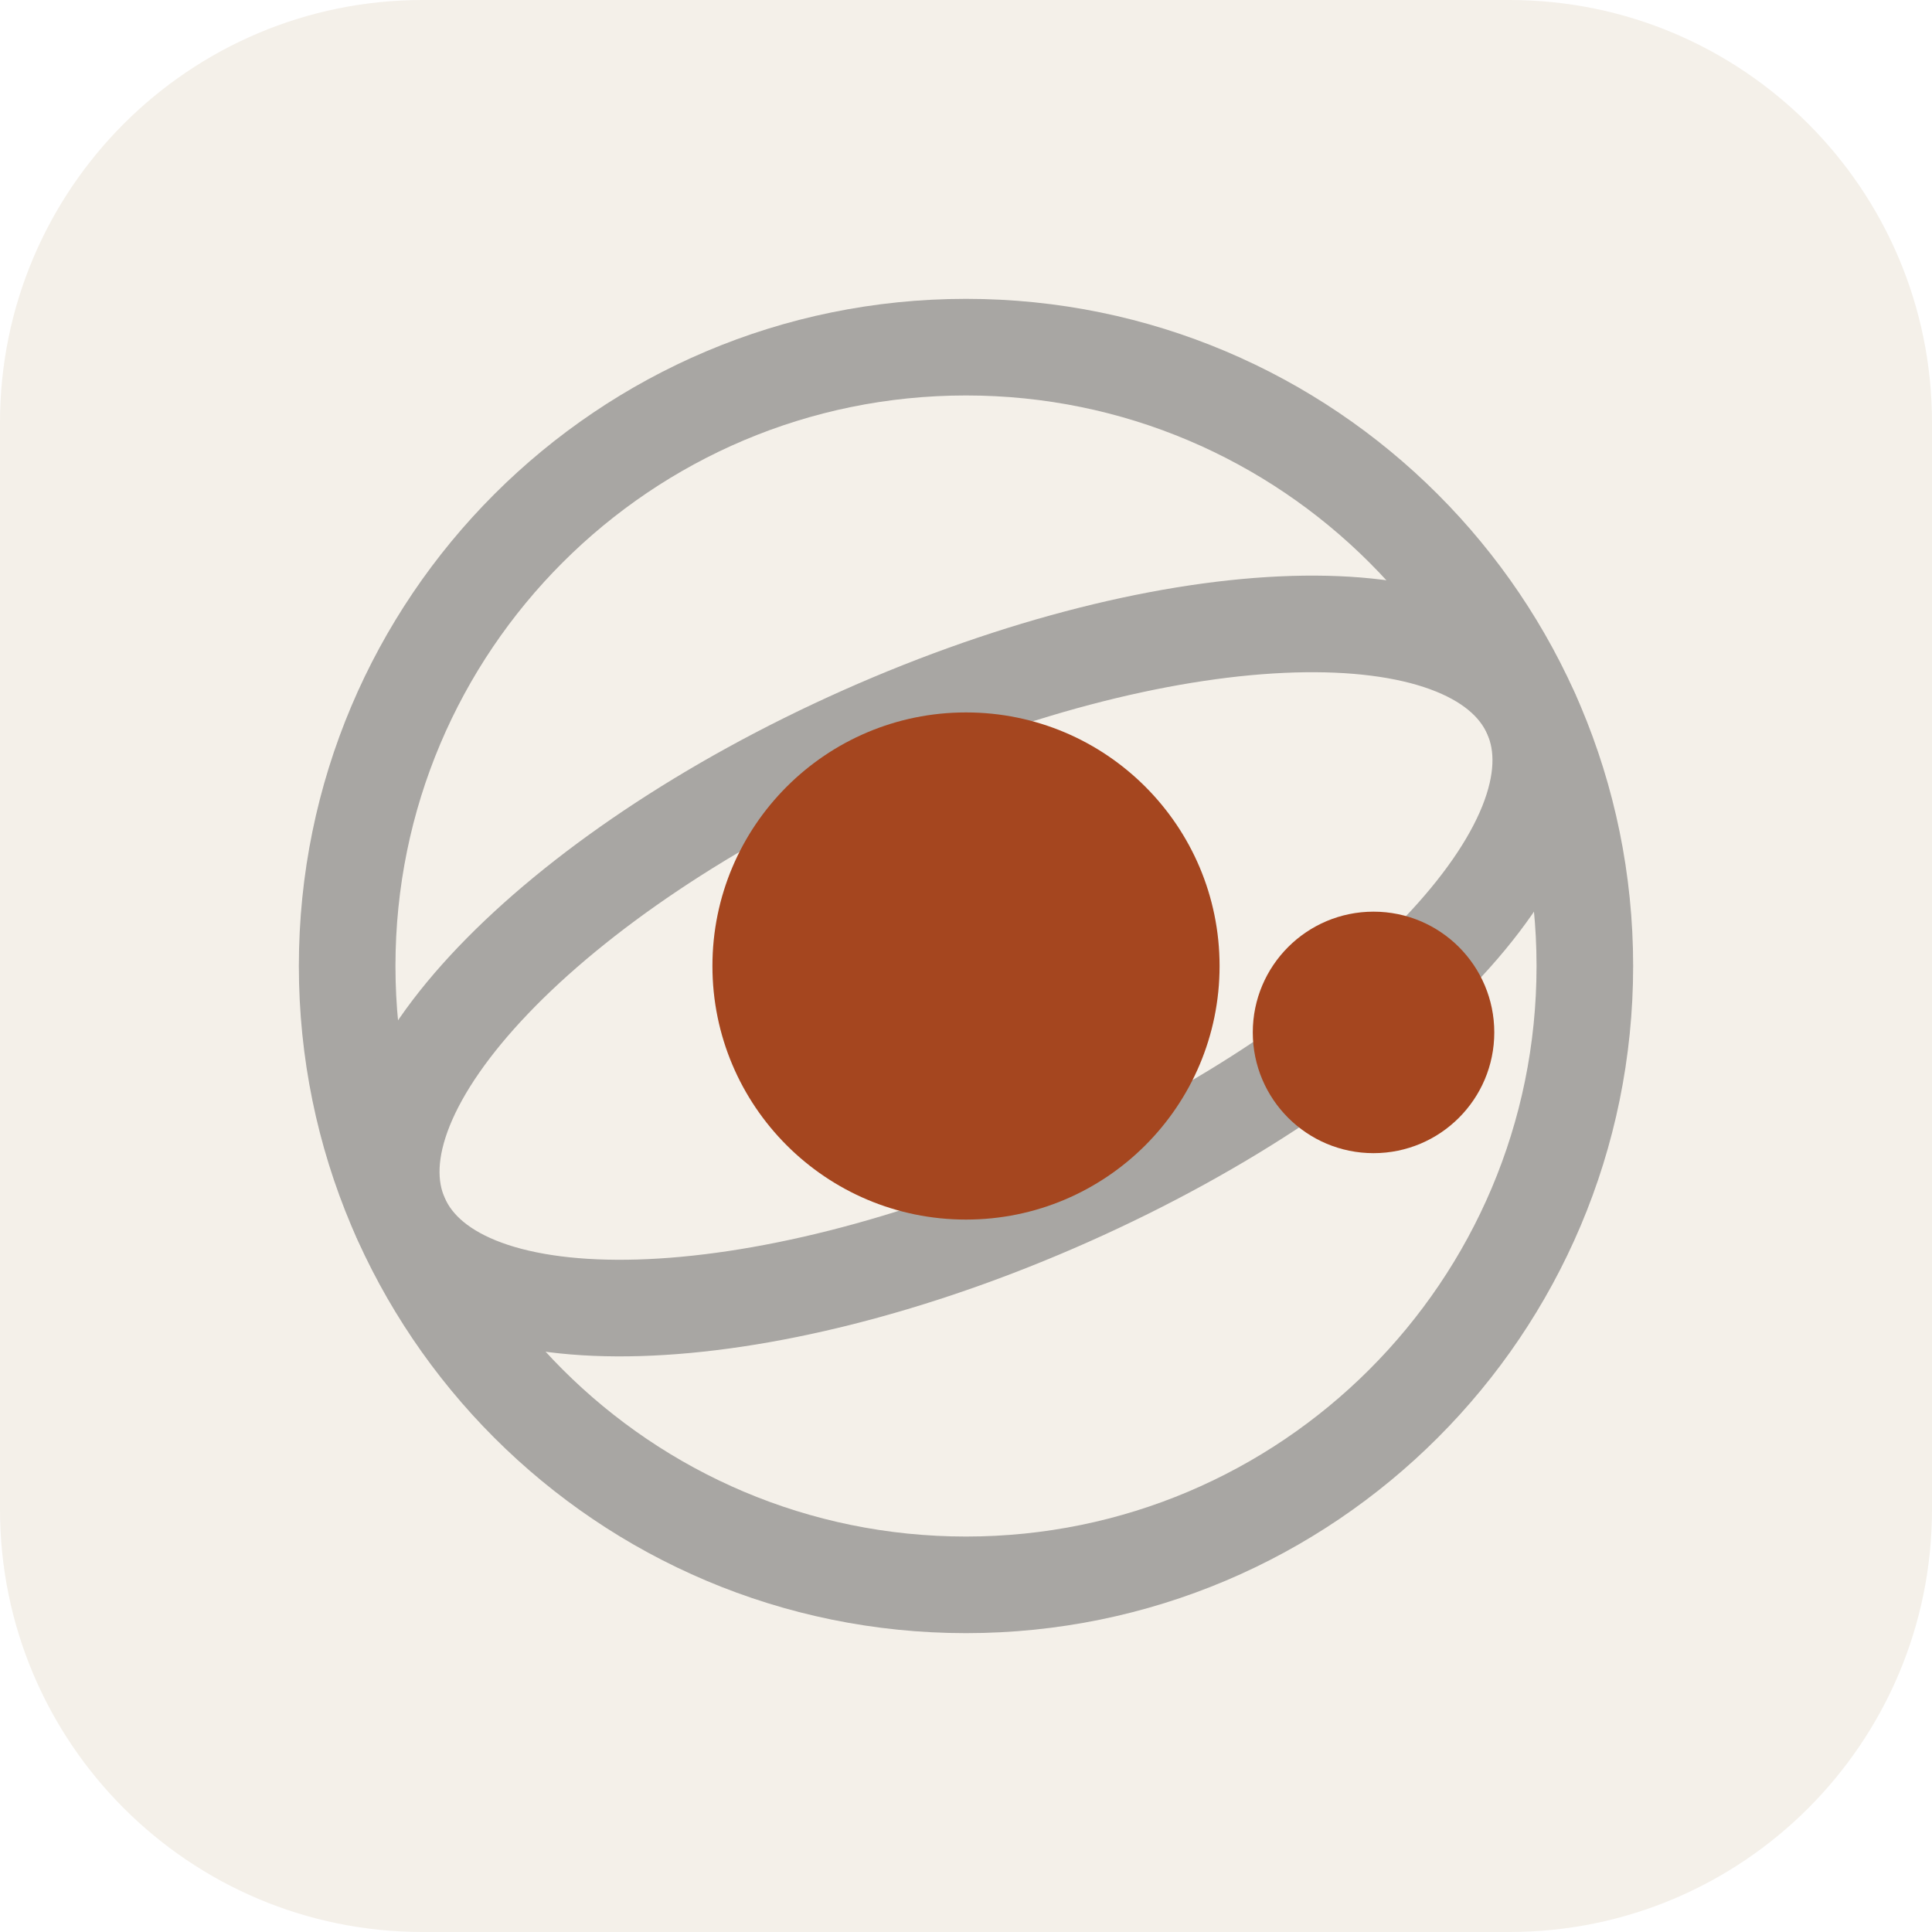
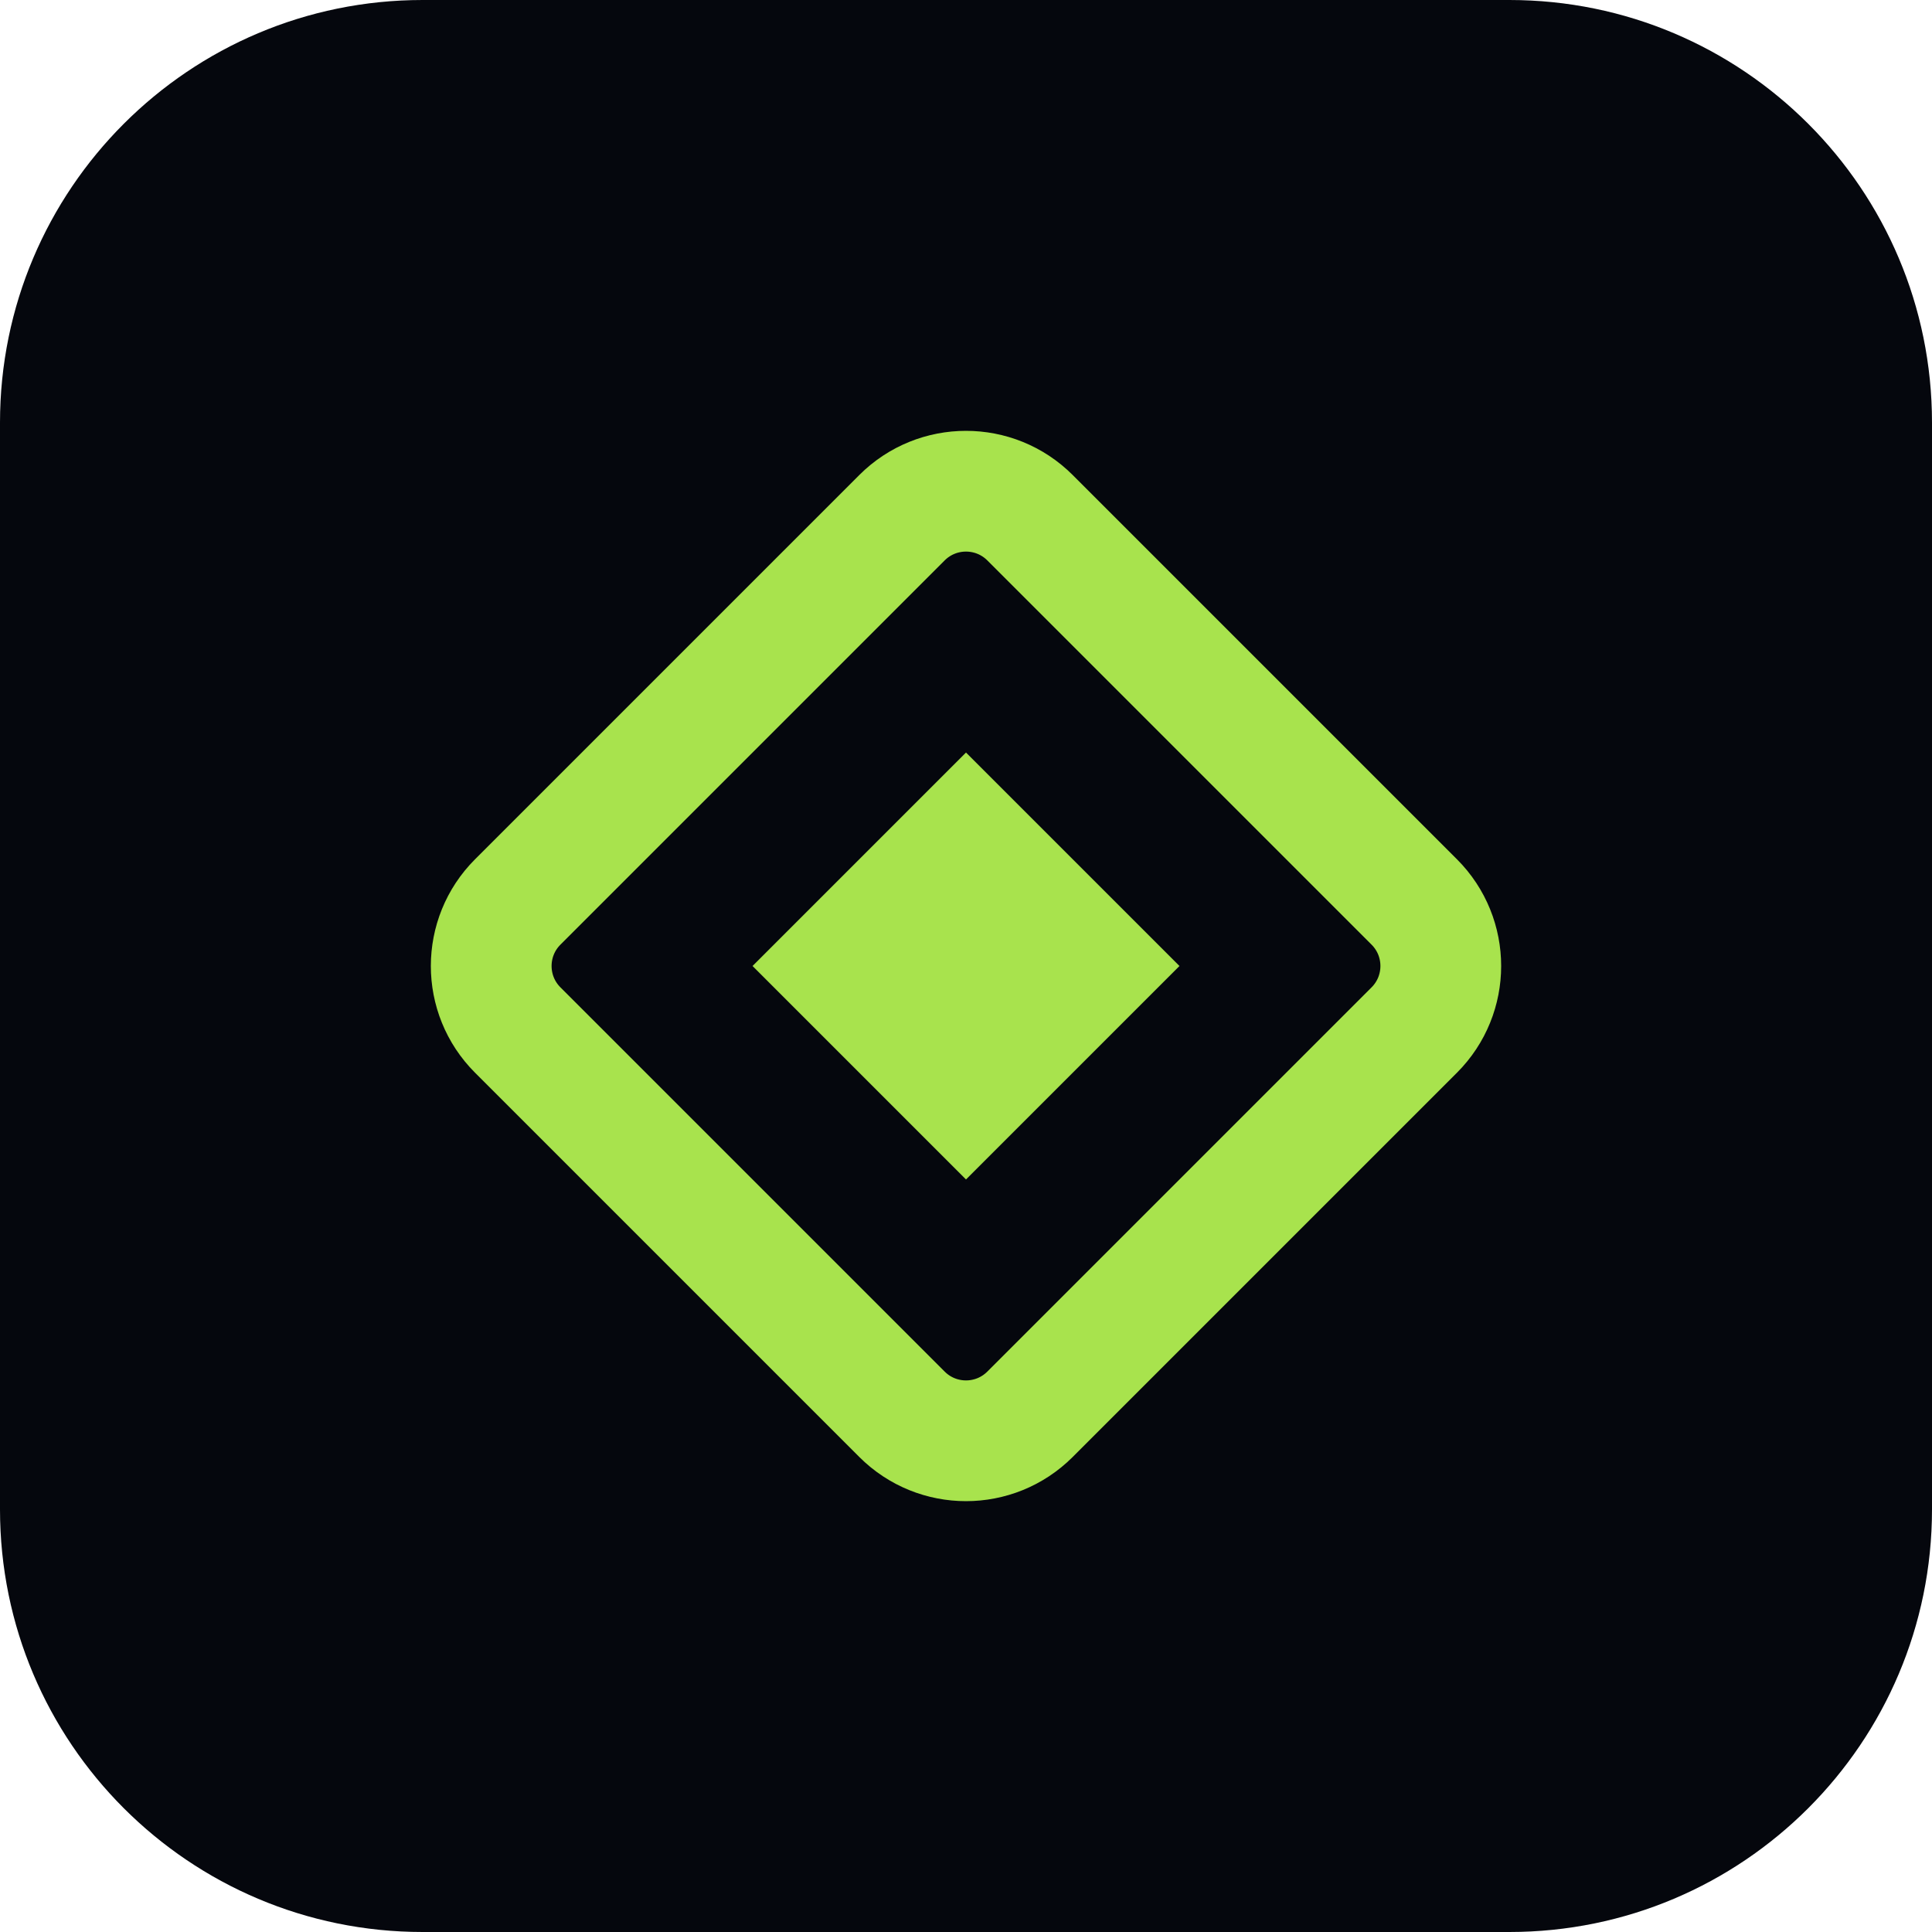
<svg xmlns="http://www.w3.org/2000/svg" viewBox="0 0 64 64" role="img" aria-label="Mehmet Ozkan">
-   <rect width="64" height="64" rx="14" fill="#f4f0e9" />
-   <g fill="none" stroke="#14161a" stroke-width="3.2" opacity="0.34">
-     <circle cx="32" cy="32" r="20.5" />
-     <ellipse cx="32" cy="32" rx="20.5" ry="8.4" transform="rotate(-24 32 32)" />
-   </g>
-   <circle cx="32" cy="32" r="8.4" fill="#a5461f" />
-   <circle cx="45.5" cy="34.2" r="4" fill="#a5461f" />
+   <rect width="64" height="64" rx="14" fill="#05070d" />
+   <rect x="20" y="20" width="24" height="24" rx="3" fill="none" stroke="#a8e34d" stroke-width="4" transform="rotate(45 32 32)" />
+   <rect x="27" y="27" width="10" height="10" fill="#a8e34d" transform="rotate(45 32 32)" />
</svg>
